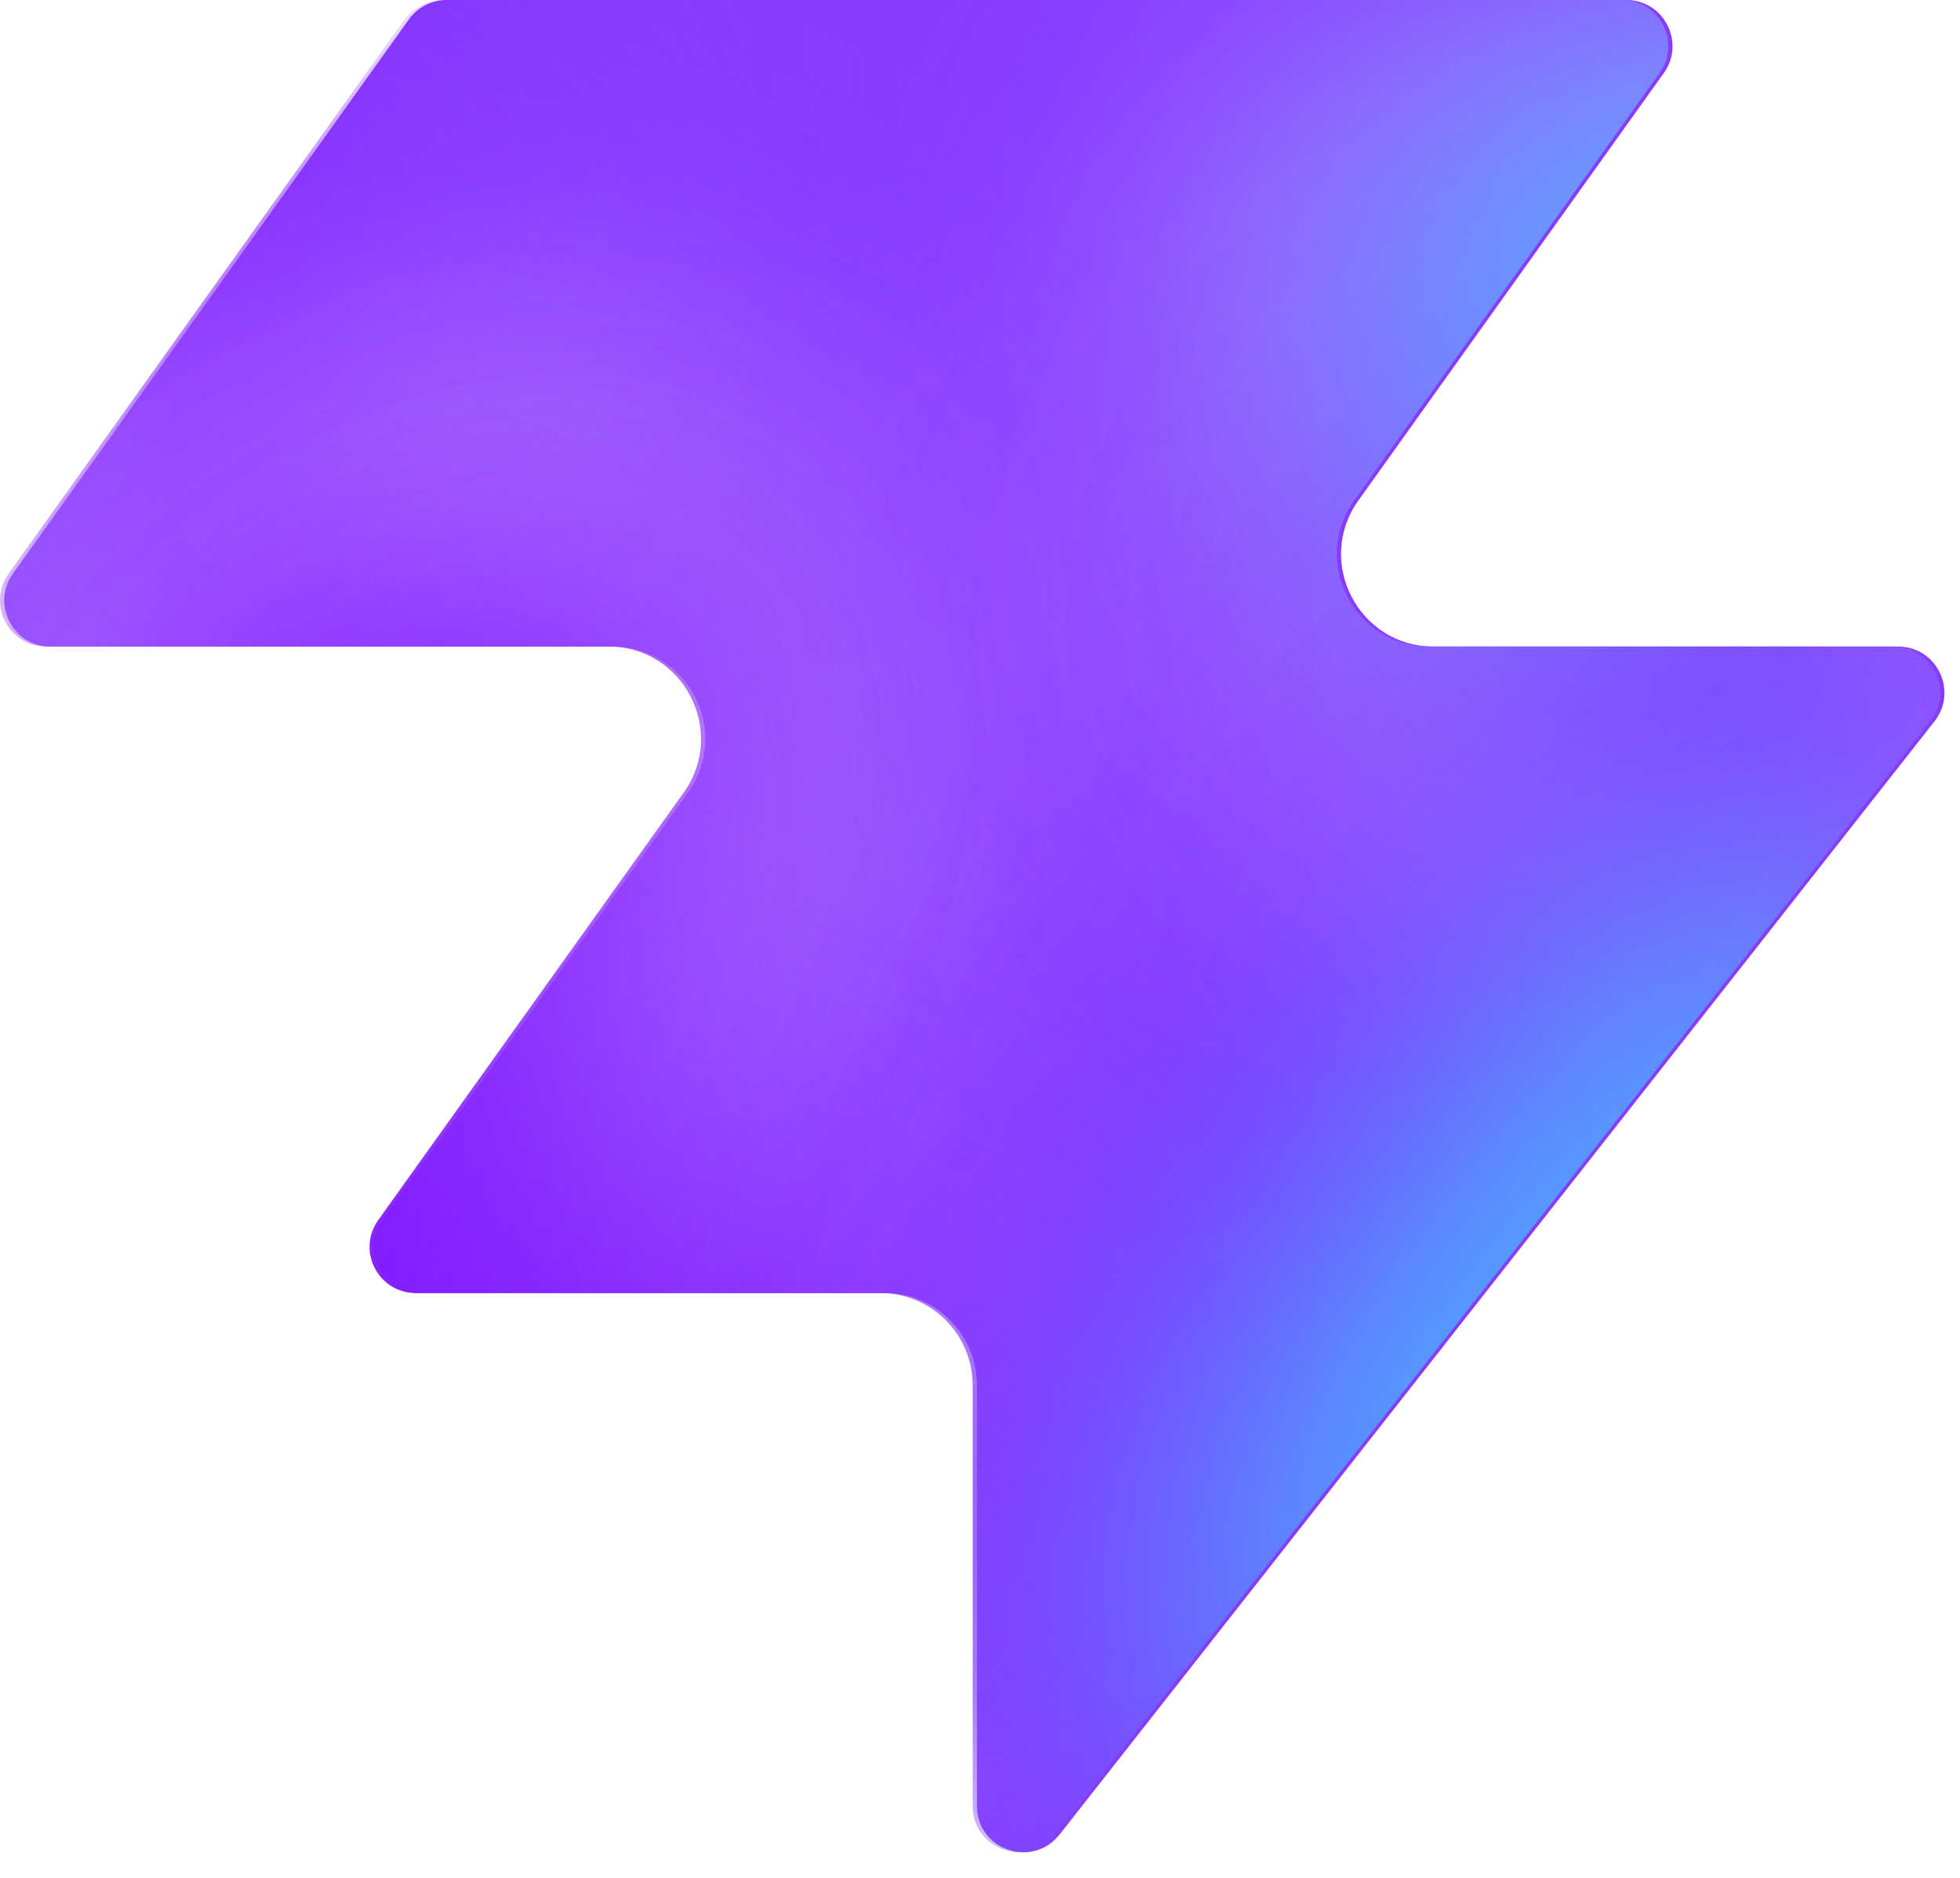
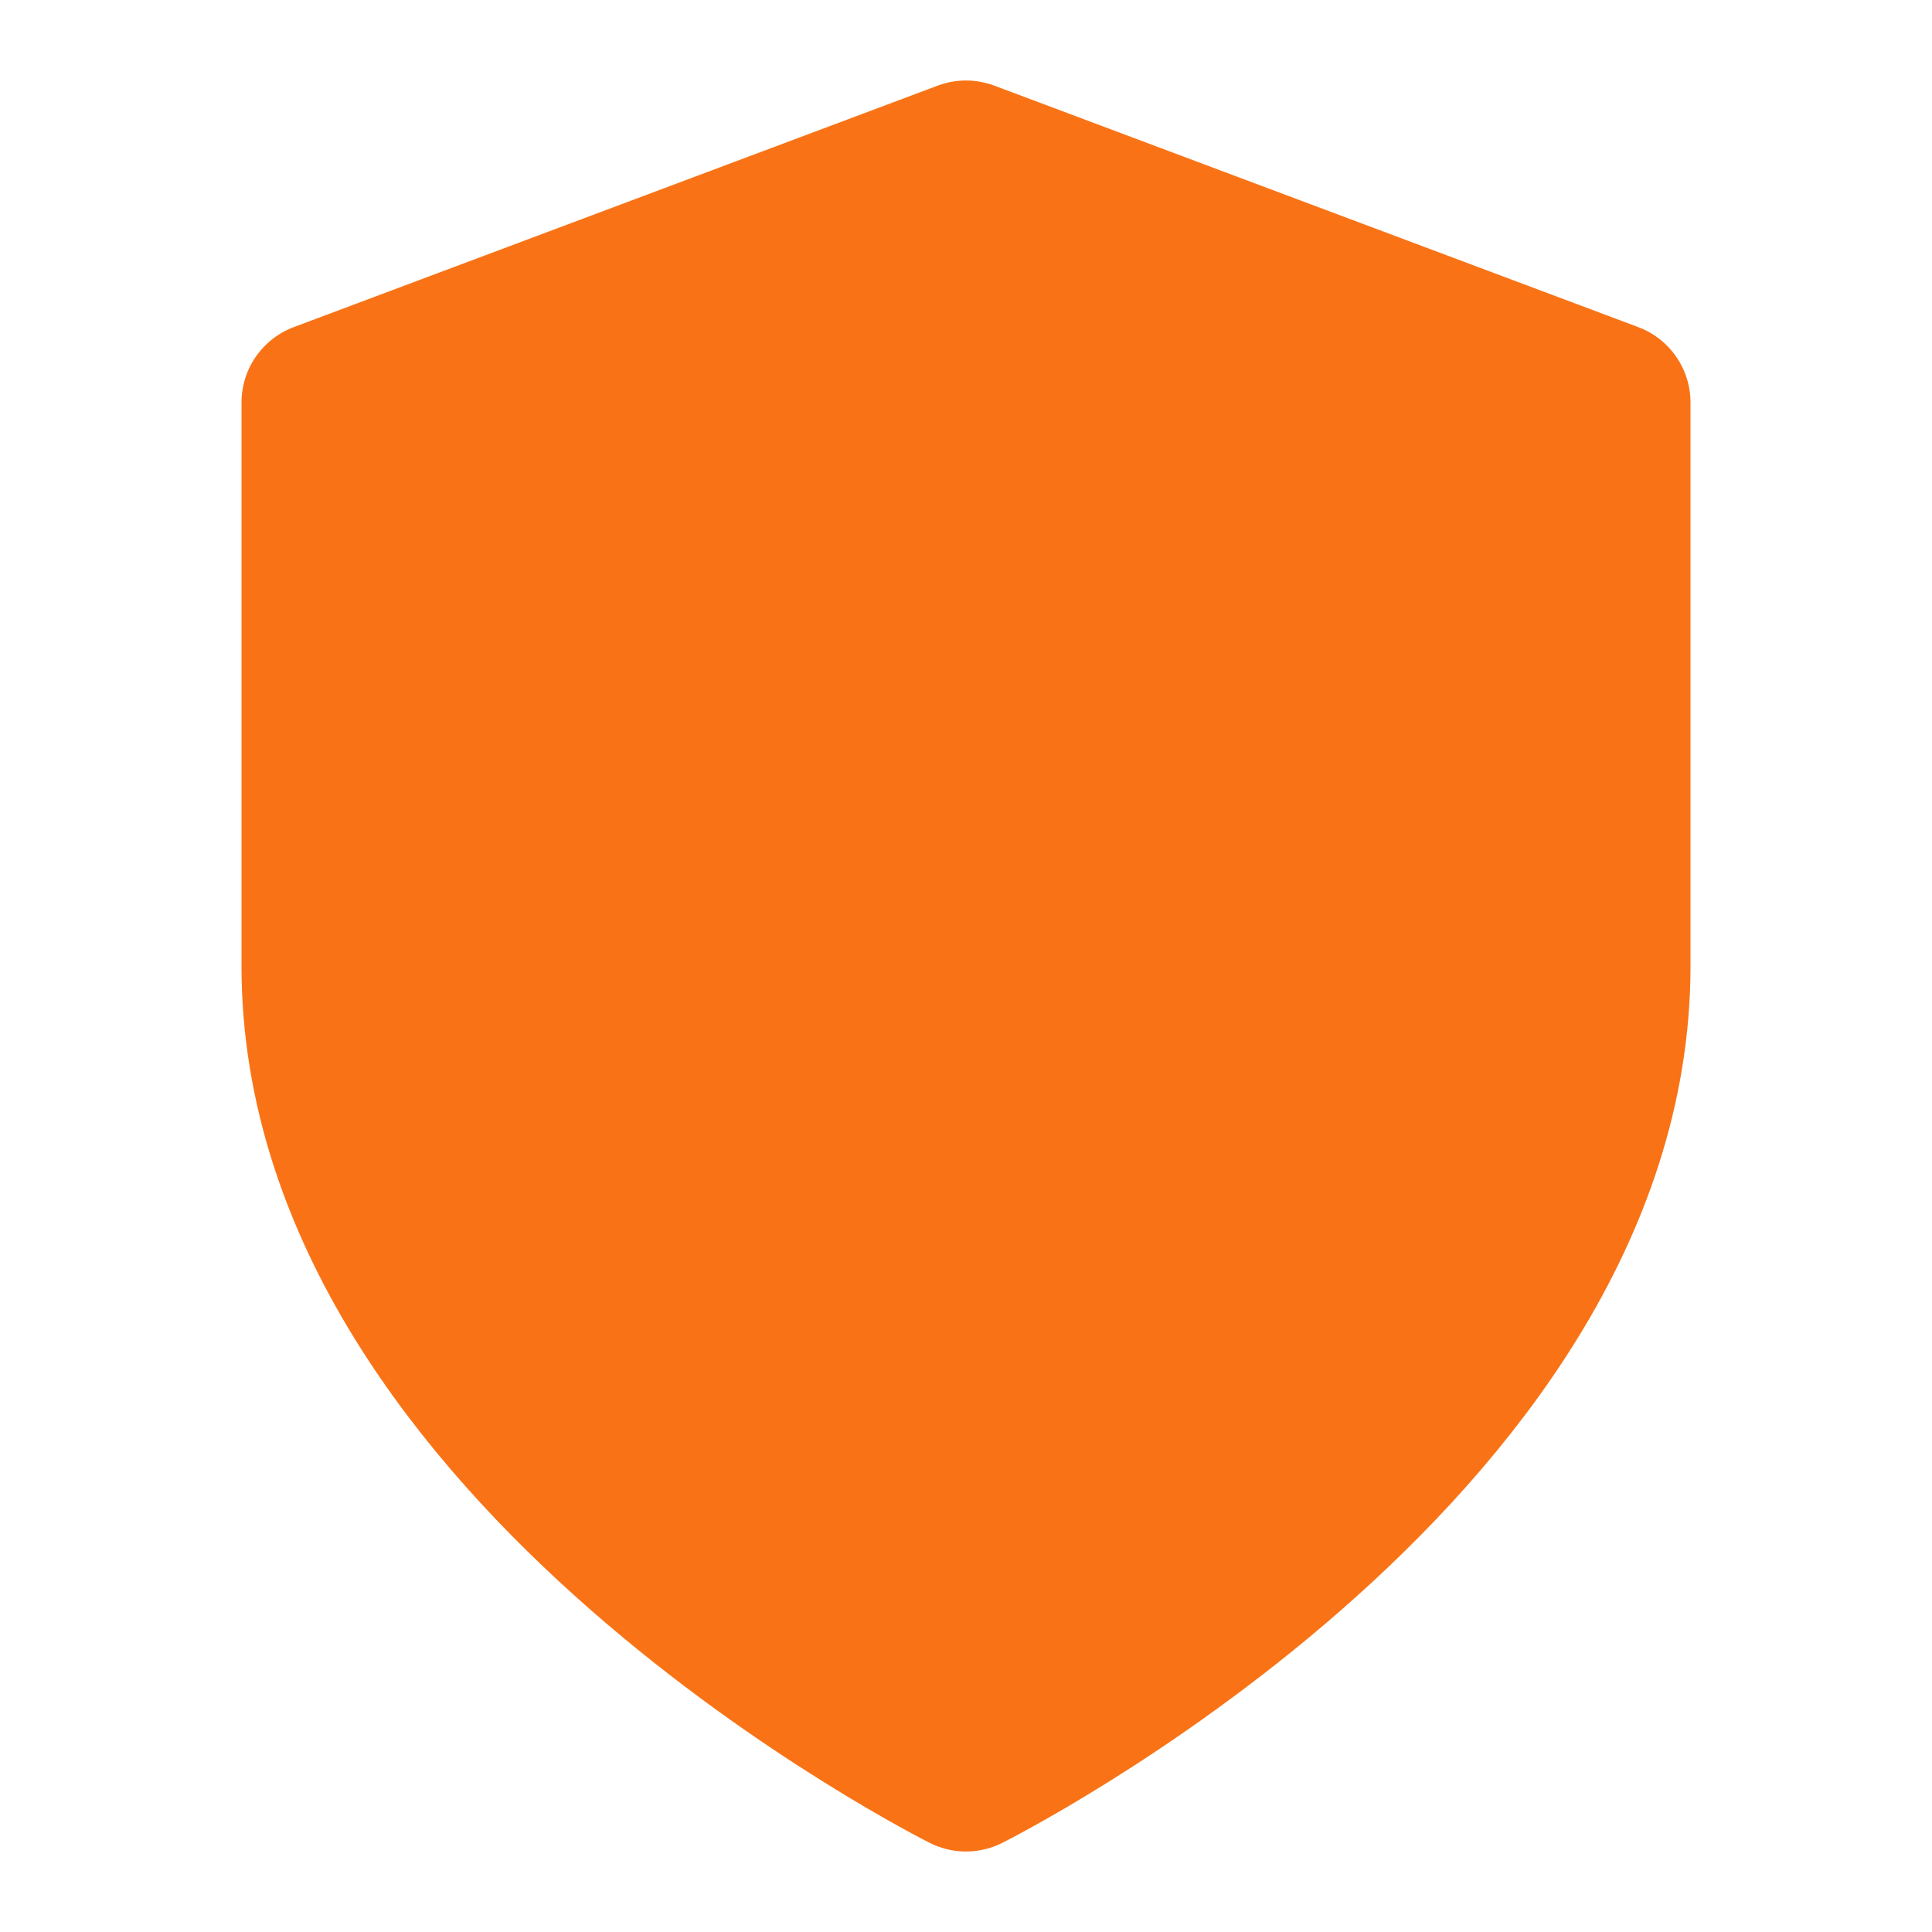
- <svg xmlns="http://www.w3.org/2000/svg" width="48" height="46" fill="none" viewBox="0 0 48 46">
-   <path fill="#863bff" d="M25.946 44.938c-.664.845-2.021.375-2.021-.698V33.937a2.26 2.26 0 0 0-2.262-2.262H10.287c-.92 0-1.456-1.04-.92-1.788l7.48-10.471c1.07-1.497 0-3.578-1.842-3.578H1.237c-.92 0-1.456-1.04-.92-1.788L10.013.474c.214-.297.556-.474.92-.474h28.894c.92 0 1.456 1.04.92 1.788l-7.48 10.471c-1.07 1.498 0 3.579 1.842 3.579h11.377c.943 0 1.473 1.088.89 1.83L25.947 44.94z" style="fill:#863bff;fill:color(display-p3 .525 .23 1);fill-opacity:1" />
-   <mask id="a" width="48" height="46" x="0" y="0" maskUnits="userSpaceOnUse" style="mask-type:alpha">
-     <path fill="#000" d="M25.842 44.938c-.664.844-2.021.375-2.021-.698V33.937a2.26 2.26 0 0 0-2.262-2.262H10.183c-.92 0-1.456-1.04-.92-1.788l7.48-10.471c1.07-1.498 0-3.579-1.842-3.579H1.133c-.92 0-1.456-1.04-.92-1.787L9.91.473c.214-.297.556-.474.92-.474h28.894c.92 0 1.456 1.04.92 1.788l-7.48 10.471c-1.07 1.498 0 3.578 1.842 3.578h11.377c.943 0 1.473 1.088.89 1.832L25.843 44.94z" style="fill:#000;fill-opacity:1" />
-   </mask>
-   <g mask="url(#a)">
-     <g filter="url(#b)">
-       <ellipse cx="5.508" cy="14.704" fill="#ede6ff" rx="5.508" ry="14.704" style="fill:#ede6ff;fill:color(display-p3 .927 .903 1);fill-opacity:1" transform="matrix(.00324 1 1 -.00324 -4.47 31.516)" />
-     </g>
-     <g filter="url(#c)">
-       <ellipse cx="10.399" cy="29.851" fill="#ede6ff" rx="10.399" ry="29.851" style="fill:#ede6ff;fill:color(display-p3 .927 .903 1);fill-opacity:1" transform="matrix(.00324 1 1 -.00324 -39.328 7.883)" />
-     </g>
-     <g filter="url(#d)">
-       <ellipse cx="5.508" cy="30.487" fill="#7e14ff" rx="5.508" ry="30.487" style="fill:#7e14ff;fill:color(display-p3 .492 .077 1);fill-opacity:1" transform="rotate(89.814 -25.913 -14.639)scale(1 -1)" />
-     </g>
-     <g filter="url(#e)">
-       <ellipse cx="5.508" cy="30.599" fill="#7e14ff" rx="5.508" ry="30.599" style="fill:#7e14ff;fill:color(display-p3 .492 .077 1);fill-opacity:1" transform="rotate(89.814 -32.644 -3.334)scale(1 -1)" />
-     </g>
-     <g filter="url(#f)">
-       <ellipse cx="5.508" cy="30.599" fill="#7e14ff" rx="5.508" ry="30.599" style="fill:#7e14ff;fill:color(display-p3 .492 .077 1);fill-opacity:1" transform="matrix(.00324 1 1 -.00324 -34.34 30.47)" />
-     </g>
-     <g filter="url(#g)">
-       <ellipse cx="14.072" cy="22.078" fill="#ede6ff" rx="14.072" ry="22.078" style="fill:#ede6ff;fill:color(display-p3 .927 .903 1);fill-opacity:1" transform="rotate(93.35 24.506 48.493)scale(-1 1)" />
-     </g>
-     <g filter="url(#h)">
-       <ellipse cx="3.47" cy="21.501" fill="#7e14ff" rx="3.47" ry="21.501" style="fill:#7e14ff;fill:color(display-p3 .492 .077 1);fill-opacity:1" transform="rotate(89.009 28.708 47.59)scale(-1 1)" />
-     </g>
-     <g filter="url(#i)">
-       <ellipse cx="3.47" cy="21.501" fill="#7e14ff" rx="3.47" ry="21.501" style="fill:#7e14ff;fill:color(display-p3 .492 .077 1);fill-opacity:1" transform="rotate(89.009 28.708 47.59)scale(-1 1)" />
-     </g>
-     <g filter="url(#j)">
-       <ellipse cx=".387" cy="8.972" fill="#7e14ff" rx="4.407" ry="29.108" style="fill:#7e14ff;fill:color(display-p3 .492 .077 1);fill-opacity:1" transform="rotate(39.51 .387 8.972)" />
-     </g>
-     <g filter="url(#k)">
-       <ellipse cx="47.523" cy="-6.092" fill="#7e14ff" rx="4.407" ry="29.108" style="fill:#7e14ff;fill:color(display-p3 .492 .077 1);fill-opacity:1" transform="rotate(37.892 47.523 -6.092)" />
-     </g>
-     <g filter="url(#l)">
-       <ellipse cx="41.412" cy="6.333" fill="#47bfff" rx="5.971" ry="9.665" style="fill:#47bfff;fill:color(display-p3 .28 .748 1);fill-opacity:1" transform="rotate(37.892 41.412 6.333)" />
-     </g>
-     <g filter="url(#m)">
-       <ellipse cx="-1.879" cy="38.332" fill="#7e14ff" rx="4.407" ry="29.108" style="fill:#7e14ff;fill:color(display-p3 .492 .077 1);fill-opacity:1" transform="rotate(37.892 -1.88 38.332)" />
-     </g>
-     <g filter="url(#n)">
-       <ellipse cx="-1.879" cy="38.332" fill="#7e14ff" rx="4.407" ry="29.108" style="fill:#7e14ff;fill:color(display-p3 .492 .077 1);fill-opacity:1" transform="rotate(37.892 -1.88 38.332)" />
-     </g>
-     <g filter="url(#o)">
-       <ellipse cx="35.651" cy="29.907" fill="#7e14ff" rx="4.407" ry="29.108" style="fill:#7e14ff;fill:color(display-p3 .492 .077 1);fill-opacity:1" transform="rotate(37.892 35.651 29.907)" />
-     </g>
-     <g filter="url(#p)">
-       <ellipse cx="38.418" cy="32.4" fill="#47bfff" rx="5.971" ry="15.297" style="fill:#47bfff;fill:color(display-p3 .28 .748 1);fill-opacity:1" transform="rotate(37.892 38.418 32.4)" />
-     </g>
-   </g>
-   <defs>
-     <filter id="b" width="60.045" height="41.654" x="-19.77" y="16.149" color-interpolation-filters="sRGB" filterUnits="userSpaceOnUse">
-       <feFlood flood-opacity="0" result="BackgroundImageFix" />
-       <feBlend in="SourceGraphic" in2="BackgroundImageFix" result="shape" />
-       <feGaussianBlur result="effect1_foregroundBlur_2002_17158" stdDeviation="7.659" />
-     </filter>
-     <filter id="c" width="90.34" height="51.437" x="-54.613" y="-7.533" color-interpolation-filters="sRGB" filterUnits="userSpaceOnUse">
-       <feFlood flood-opacity="0" result="BackgroundImageFix" />
-       <feBlend in="SourceGraphic" in2="BackgroundImageFix" result="shape" />
-       <feGaussianBlur result="effect1_foregroundBlur_2002_17158" stdDeviation="7.659" />
-     </filter>
-     <filter id="d" width="79.355" height="29.4" x="-49.64" y="2.03" color-interpolation-filters="sRGB" filterUnits="userSpaceOnUse">
-       <feFlood flood-opacity="0" result="BackgroundImageFix" />
-       <feBlend in="SourceGraphic" in2="BackgroundImageFix" result="shape" />
-       <feGaussianBlur result="effect1_foregroundBlur_2002_17158" stdDeviation="4.596" />
-     </filter>
-     <filter id="e" width="79.579" height="29.4" x="-45.045" y="20.029" color-interpolation-filters="sRGB" filterUnits="userSpaceOnUse">
-       <feFlood flood-opacity="0" result="BackgroundImageFix" />
-       <feBlend in="SourceGraphic" in2="BackgroundImageFix" result="shape" />
-       <feGaussianBlur result="effect1_foregroundBlur_2002_17158" stdDeviation="4.596" />
-     </filter>
-     <filter id="f" width="79.579" height="29.4" x="-43.513" y="21.178" color-interpolation-filters="sRGB" filterUnits="userSpaceOnUse">
-       <feFlood flood-opacity="0" result="BackgroundImageFix" />
-       <feBlend in="SourceGraphic" in2="BackgroundImageFix" result="shape" />
-       <feGaussianBlur result="effect1_foregroundBlur_2002_17158" stdDeviation="4.596" />
-     </filter>
-     <filter id="g" width="74.749" height="58.852" x="15.756" y="-17.901" color-interpolation-filters="sRGB" filterUnits="userSpaceOnUse">
-       <feFlood flood-opacity="0" result="BackgroundImageFix" />
-       <feBlend in="SourceGraphic" in2="BackgroundImageFix" result="shape" />
-       <feGaussianBlur result="effect1_foregroundBlur_2002_17158" stdDeviation="7.659" />
-     </filter>
-     <filter id="h" width="61.377" height="25.362" x="23.548" y="2.284" color-interpolation-filters="sRGB" filterUnits="userSpaceOnUse">
-       <feFlood flood-opacity="0" result="BackgroundImageFix" />
-       <feBlend in="SourceGraphic" in2="BackgroundImageFix" result="shape" />
-       <feGaussianBlur result="effect1_foregroundBlur_2002_17158" stdDeviation="4.596" />
-     </filter>
-     <filter id="i" width="61.377" height="25.362" x="23.548" y="2.284" color-interpolation-filters="sRGB" filterUnits="userSpaceOnUse">
-       <feFlood flood-opacity="0" result="BackgroundImageFix" />
-       <feBlend in="SourceGraphic" in2="BackgroundImageFix" result="shape" />
-       <feGaussianBlur result="effect1_foregroundBlur_2002_17158" stdDeviation="4.596" />
-     </filter>
-     <filter id="j" width="56.045" height="63.649" x="-27.636" y="-22.853" color-interpolation-filters="sRGB" filterUnits="userSpaceOnUse">
-       <feFlood flood-opacity="0" result="BackgroundImageFix" />
-       <feBlend in="SourceGraphic" in2="BackgroundImageFix" result="shape" />
-       <feGaussianBlur result="effect1_foregroundBlur_2002_17158" stdDeviation="4.596" />
-     </filter>
-     <filter id="k" width="54.814" height="64.646" x="20.116" y="-38.415" color-interpolation-filters="sRGB" filterUnits="userSpaceOnUse">
-       <feFlood flood-opacity="0" result="BackgroundImageFix" />
-       <feBlend in="SourceGraphic" in2="BackgroundImageFix" result="shape" />
-       <feGaussianBlur result="effect1_foregroundBlur_2002_17158" stdDeviation="4.596" />
-     </filter>
-     <filter id="l" width="33.541" height="35.313" x="24.641" y="-11.323" color-interpolation-filters="sRGB" filterUnits="userSpaceOnUse">
-       <feFlood flood-opacity="0" result="BackgroundImageFix" />
-       <feBlend in="SourceGraphic" in2="BackgroundImageFix" result="shape" />
-       <feGaussianBlur result="effect1_foregroundBlur_2002_17158" stdDeviation="4.596" />
-     </filter>
-     <filter id="m" width="54.814" height="64.646" x="-29.286" y="6.009" color-interpolation-filters="sRGB" filterUnits="userSpaceOnUse">
-       <feFlood flood-opacity="0" result="BackgroundImageFix" />
-       <feBlend in="SourceGraphic" in2="BackgroundImageFix" result="shape" />
-       <feGaussianBlur result="effect1_foregroundBlur_2002_17158" stdDeviation="4.596" />
-     </filter>
-     <filter id="n" width="54.814" height="64.646" x="-29.286" y="6.009" color-interpolation-filters="sRGB" filterUnits="userSpaceOnUse">
-       <feFlood flood-opacity="0" result="BackgroundImageFix" />
-       <feBlend in="SourceGraphic" in2="BackgroundImageFix" result="shape" />
-       <feGaussianBlur result="effect1_foregroundBlur_2002_17158" stdDeviation="4.596" />
-     </filter>
-     <filter id="o" width="54.814" height="64.646" x="8.244" y="-2.416" color-interpolation-filters="sRGB" filterUnits="userSpaceOnUse">
-       <feFlood flood-opacity="0" result="BackgroundImageFix" />
-       <feBlend in="SourceGraphic" in2="BackgroundImageFix" result="shape" />
-       <feGaussianBlur result="effect1_foregroundBlur_2002_17158" stdDeviation="4.596" />
-     </filter>
-     <filter id="p" width="39.409" height="43.623" x="18.713" y="10.588" color-interpolation-filters="sRGB" filterUnits="userSpaceOnUse">
-       <feFlood flood-opacity="0" result="BackgroundImageFix" />
-       <feBlend in="SourceGraphic" in2="BackgroundImageFix" result="shape" />
-       <feGaussianBlur result="effect1_foregroundBlur_2002_17158" stdDeviation="4.596" />
-     </filter>
-   </defs>
+ <svg xmlns="http://www.w3.org/2000/svg" viewBox="0 0 24 24" fill="#F97316" stroke="#F97316" stroke-width="2" stroke-linecap="round" stroke-linejoin="round">
+   <path d="M12 22s8-4 8-10V5l-8-3-8 3v7c0 6 8 10 8 10z" />
</svg>
